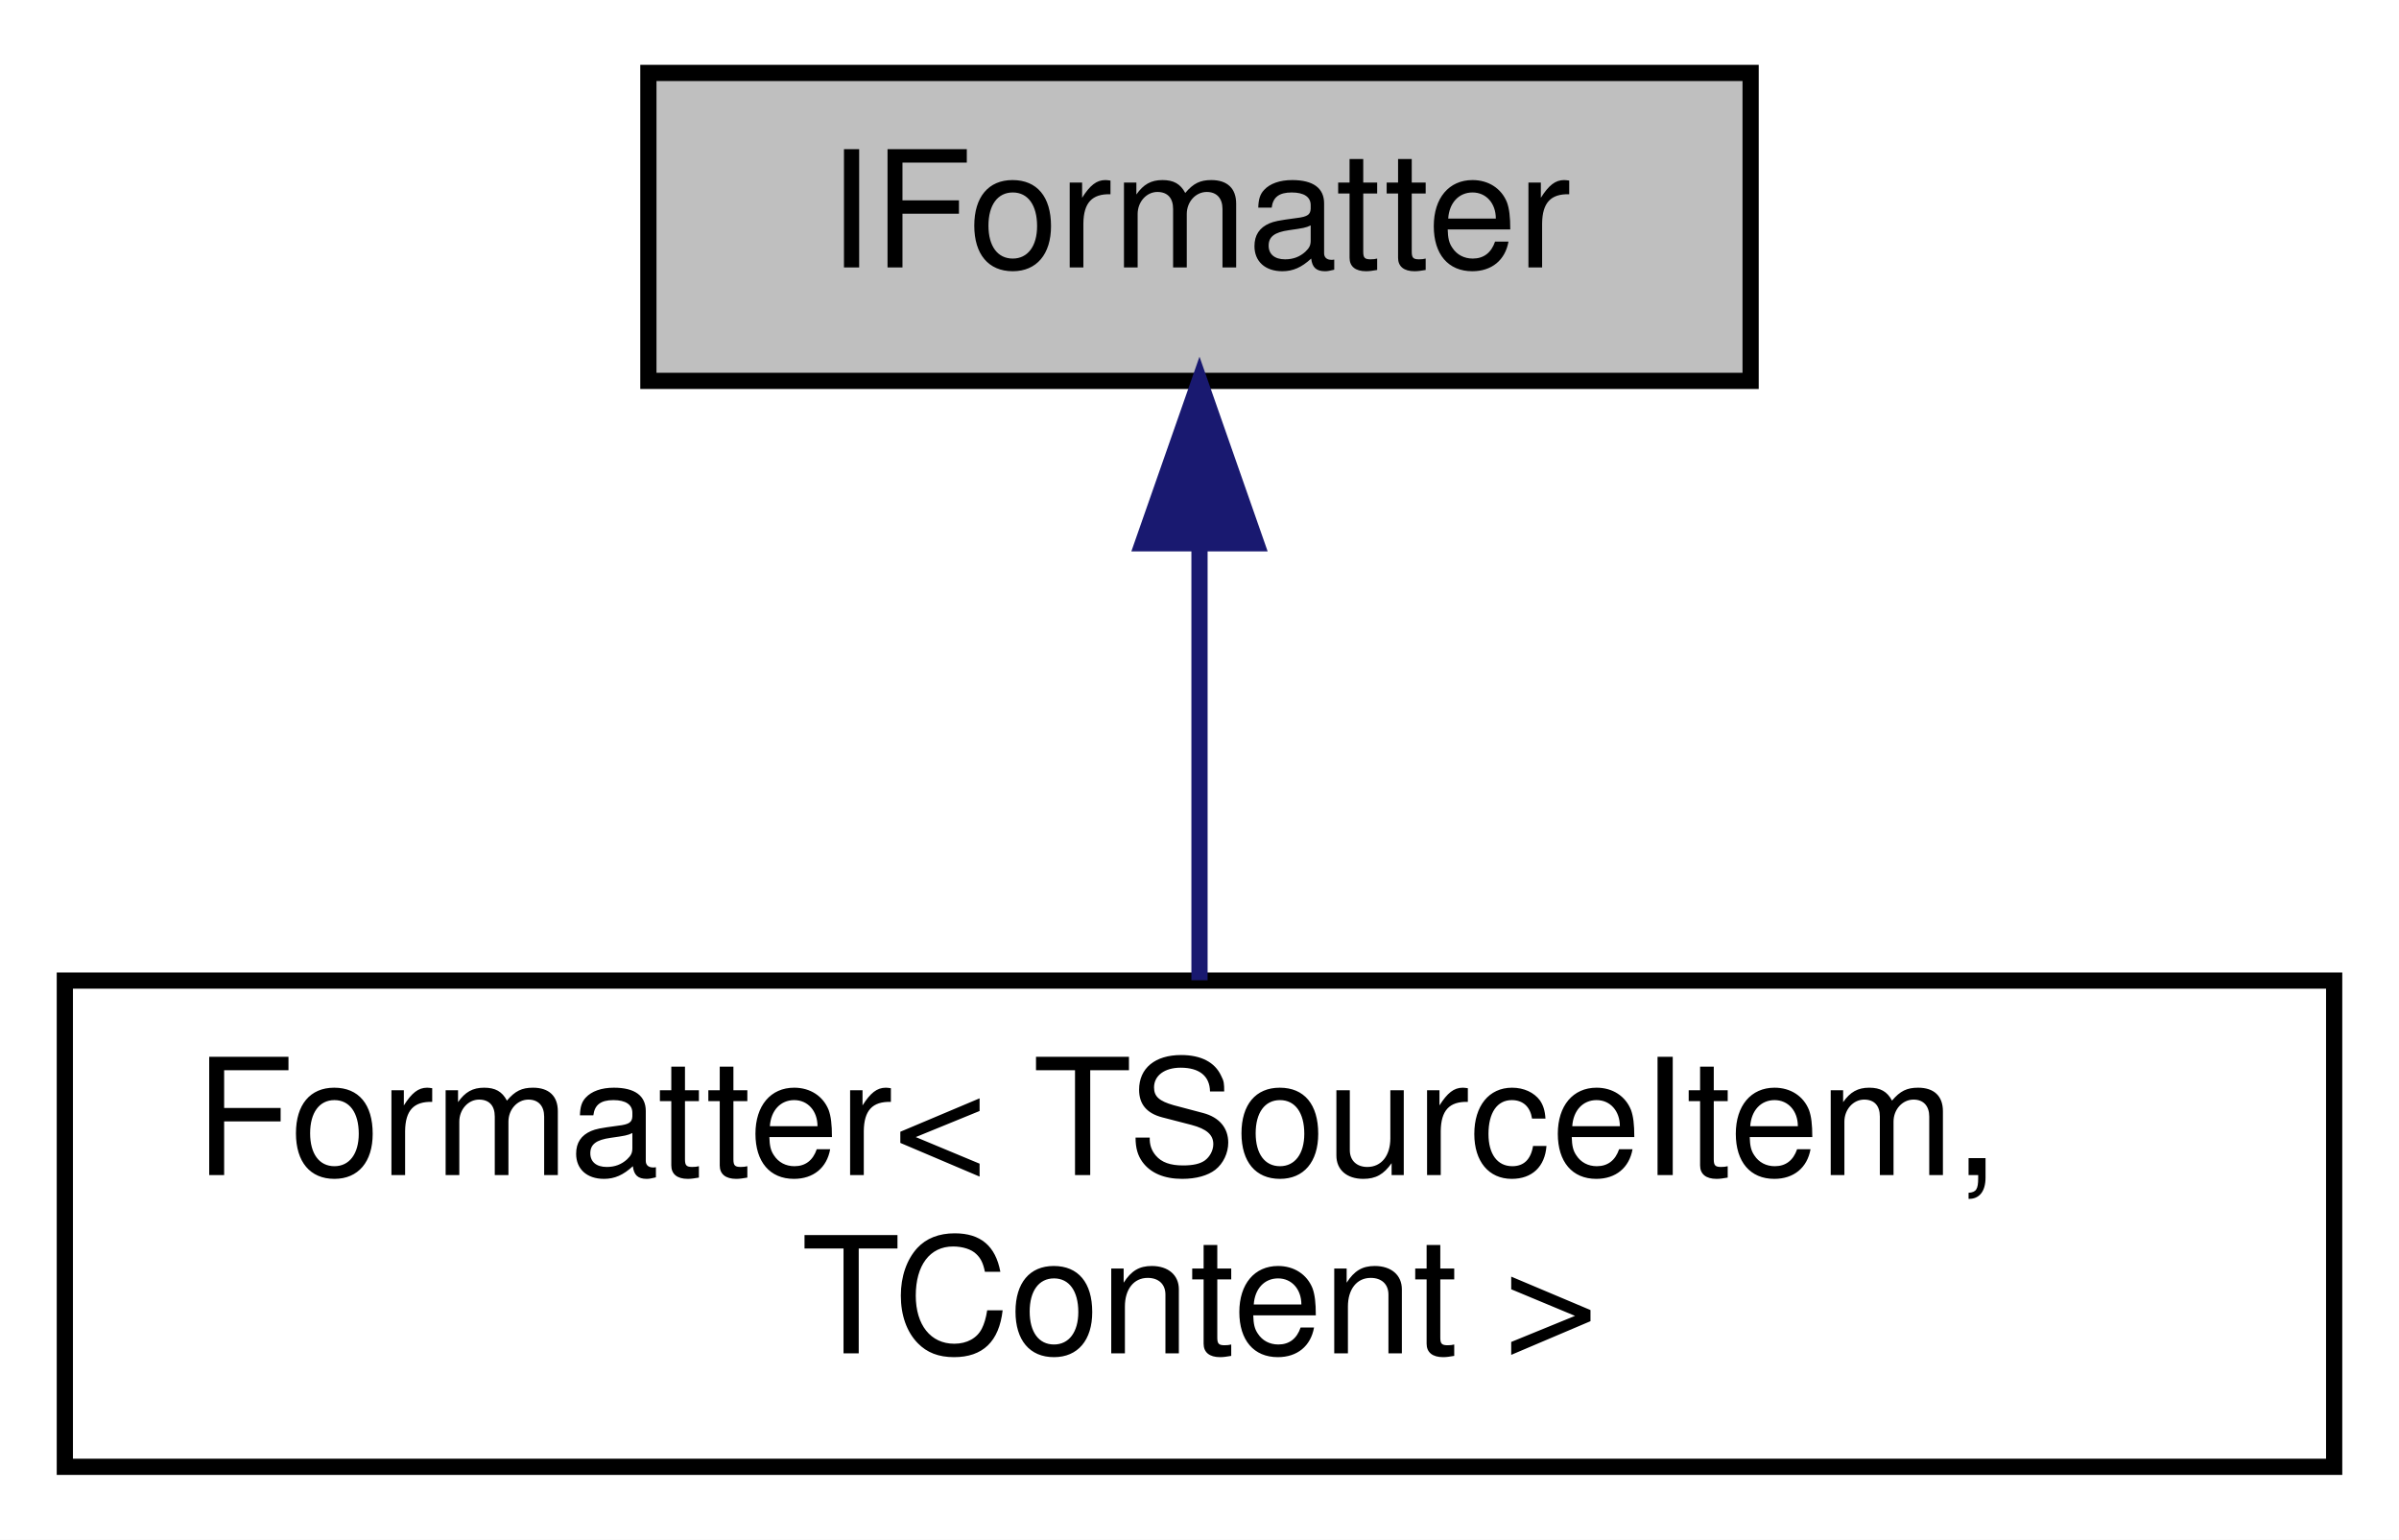
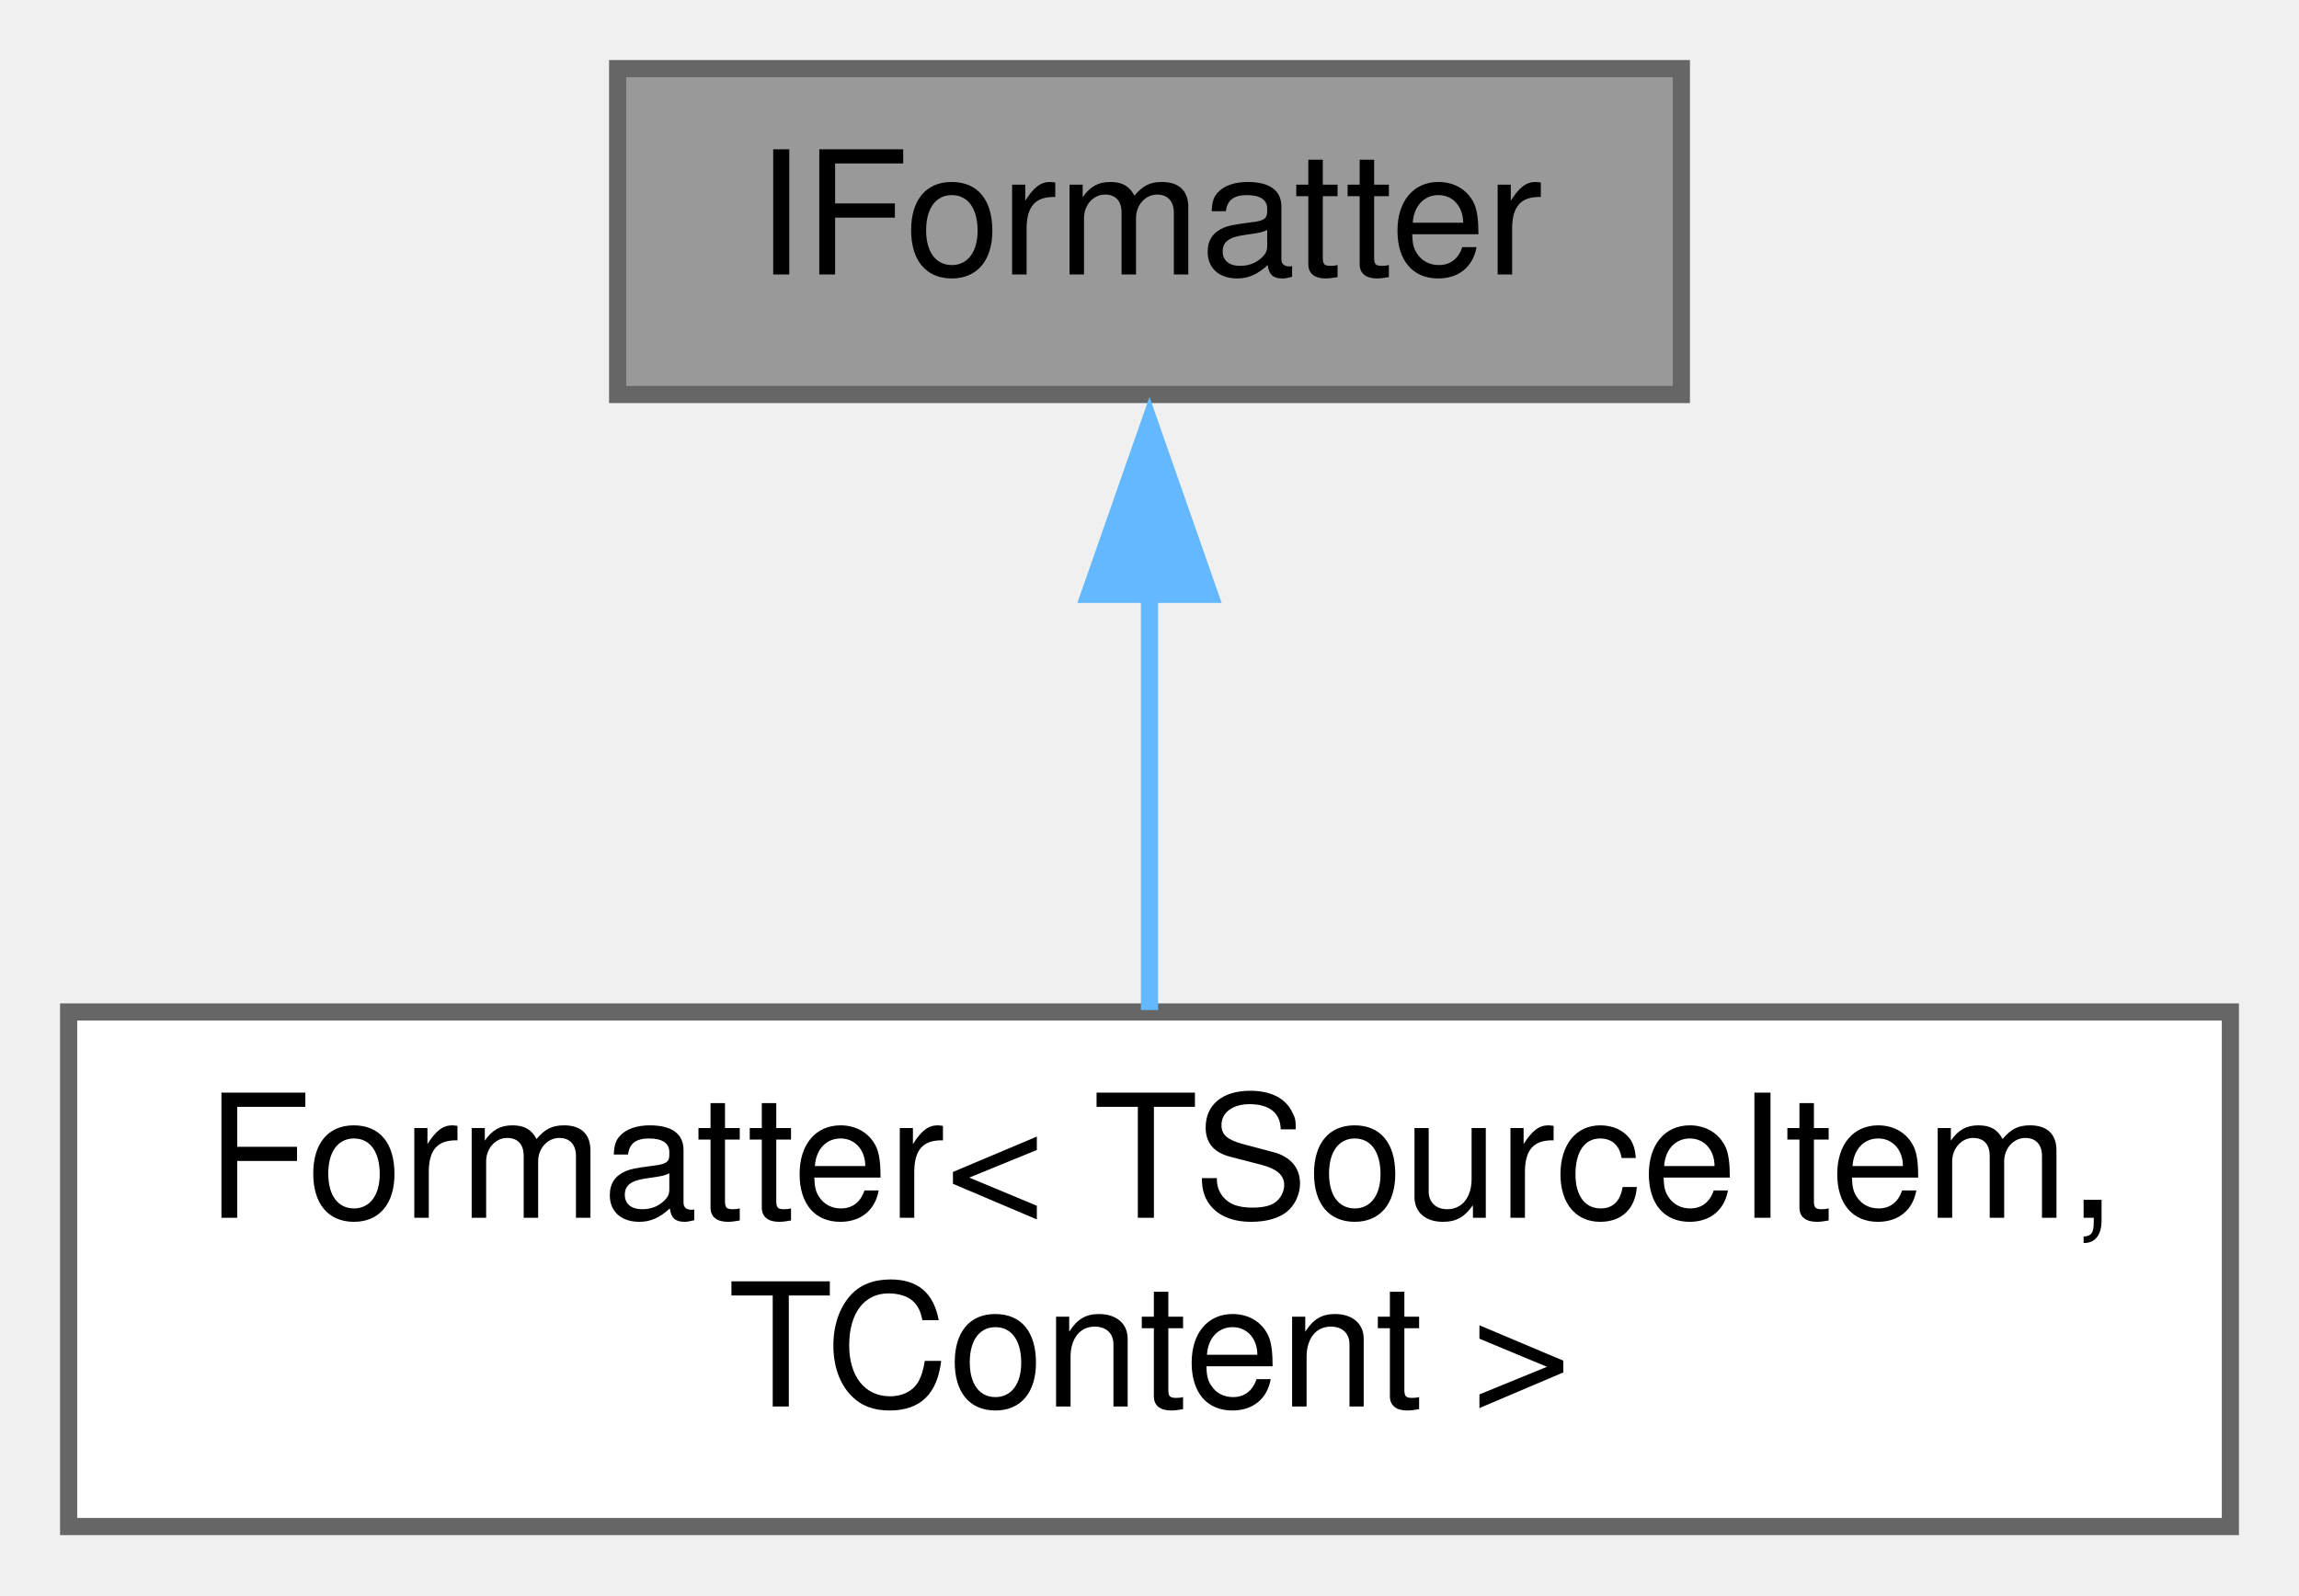
- <svg xmlns="http://www.w3.org/2000/svg" xmlns:xlink="http://www.w3.org/1999/xlink" width="148pt" height="95pt" viewBox="0.00 0.00 148.00 95.00">
-   <g id="graph0" class="graph" transform="scale(1 1) rotate(0) translate(4 91)">
-     <polygon fill="white" stroke="transparent" points="-4,4 -4,-91 144,-91 144,4 -4,4" />
+ <svg xmlns="http://www.w3.org/2000/svg" xmlns:xlink="http://www.w3.org/1999/xlink" width="134pt" height="93pt" viewBox="0.00 0.00 134.00 93.00">
+   <g id="graph0" class="graph" transform="scale(1 1) rotate(0) translate(4 89)">
    <g id="node1" class="node">
      <g id="a_node1">
        <a xlink:title=" ">
-           <polygon fill="#bfbfbf" stroke="black" points="36,-67.5 36,-86.5 104,-86.5 104,-67.5 36,-67.5" />
-           <text text-anchor="middle" x="70" y="-74.5" font-family="Helvetica,sans-Serif" font-size="10.00">IFormatter</text>
+           <polygon fill="#999999" stroke="#666666" points="94,-85 32,-85 32,-66 94,-66 94,-85" />
+           <text text-anchor="middle" x="63" y="-73" font-family="Helvetica,sans-Serif" font-size="10.00">IFormatter</text>
        </a>
      </g>
    </g>
    <g id="node2" class="node">
      <g id="a_node2">
        <a xlink:href="classFormatter.html" target="_top" xlink:title=" ">
-           <polygon fill="white" stroke="black" points="0,-0.5 0,-30.5 140,-30.5 140,-0.5 0,-0.5" />
-           <text text-anchor="start" x="8" y="-18.5" font-family="Helvetica,sans-Serif" font-size="10.00">Formatter&lt; TSourceItem,</text>
-           <text text-anchor="middle" x="70" y="-7.5" font-family="Helvetica,sans-Serif" font-size="10.00"> TContent &gt;</text>
+           <polygon fill="white" stroke="#666666" points="126,-30 0,-30 0,0 126,0 126,-30" />
+           <text text-anchor="start" x="8" y="-18" font-family="Helvetica,sans-Serif" font-size="10.00">Formatter&lt; TSourceItem,</text>
+           <text text-anchor="middle" x="63" y="-7" font-family="Helvetica,sans-Serif" font-size="10.00"> TContent &gt;</text>
        </a>
      </g>
    </g>
    <g id="edge1" class="edge">
-       <path fill="none" stroke="midnightblue" d="M70,-57.23C70,-48.59 70,-38.5 70,-30.52" />
-       <polygon fill="midnightblue" stroke="midnightblue" points="66.5,-57.48 70,-67.48 73.5,-57.48 66.5,-57.48" />
+       <path fill="none" stroke="#63b8ff" d="M63,-54.51C63,-46.49 63,-37.43 63,-30.11" />
+       <polygon fill="#63b8ff" stroke="#63b8ff" points="59.5,-54.35 63,-64.35 66.5,-54.35 59.5,-54.35" />
    </g>
  </g>
</svg>
